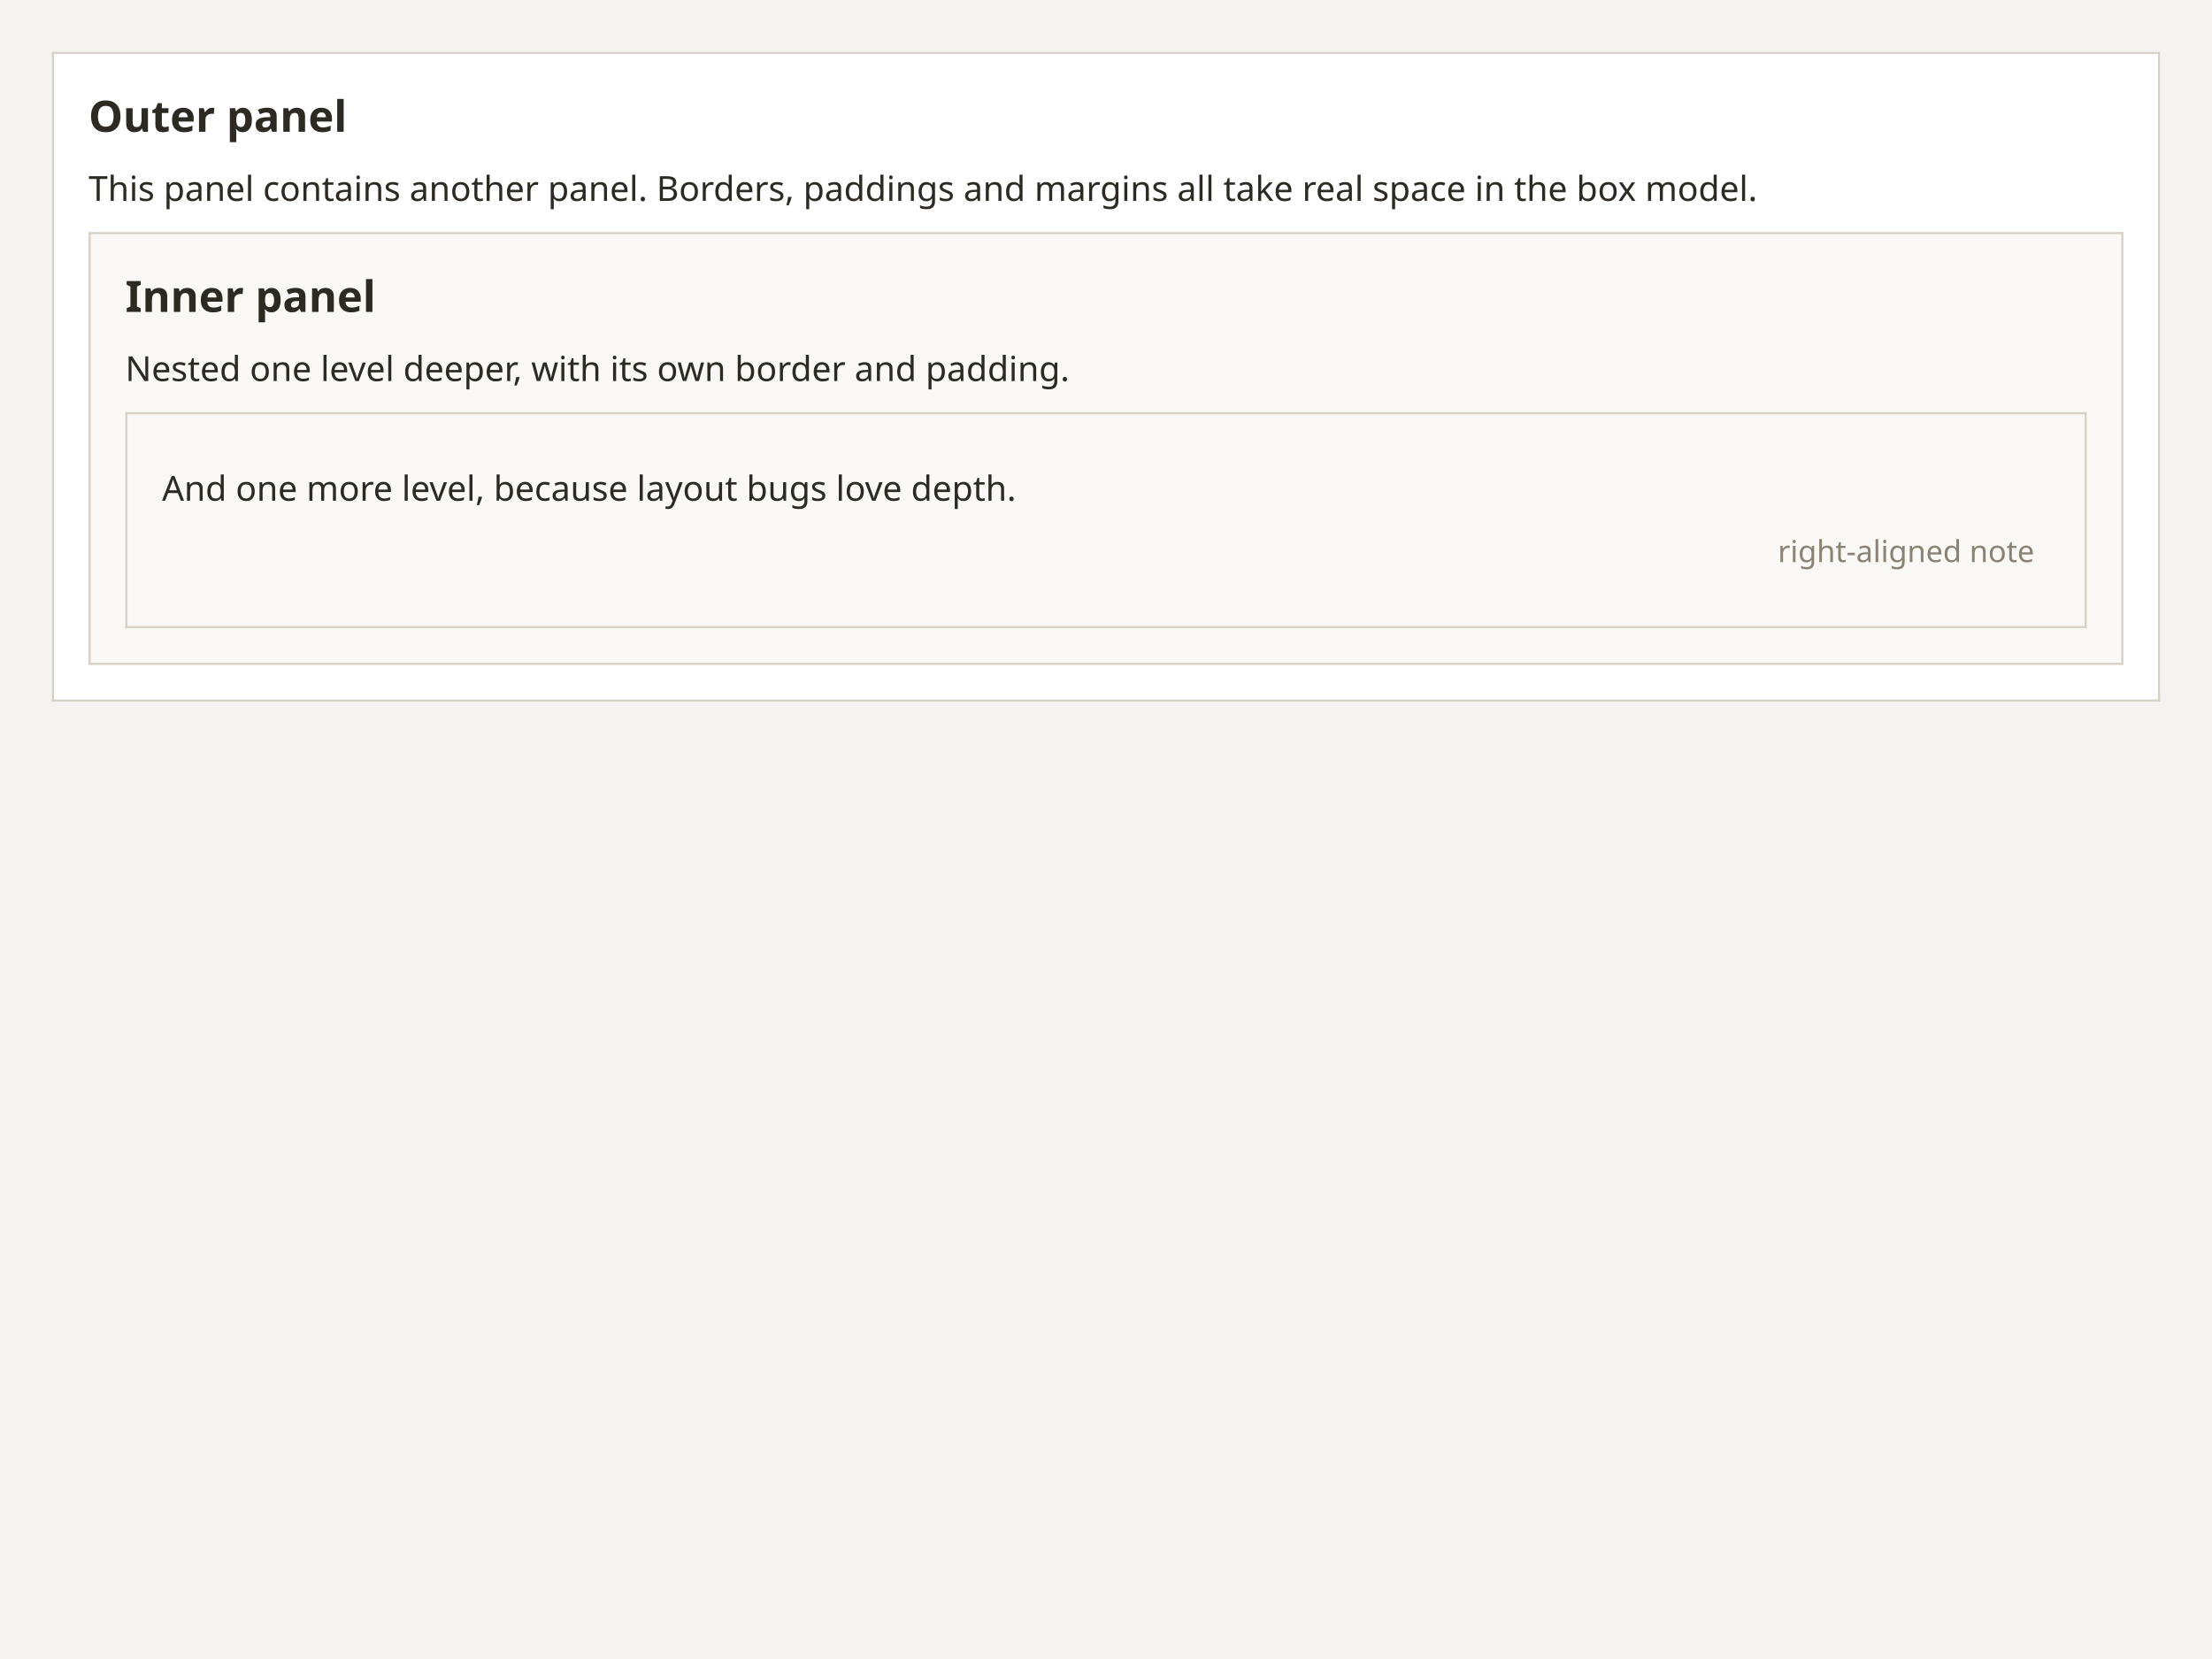
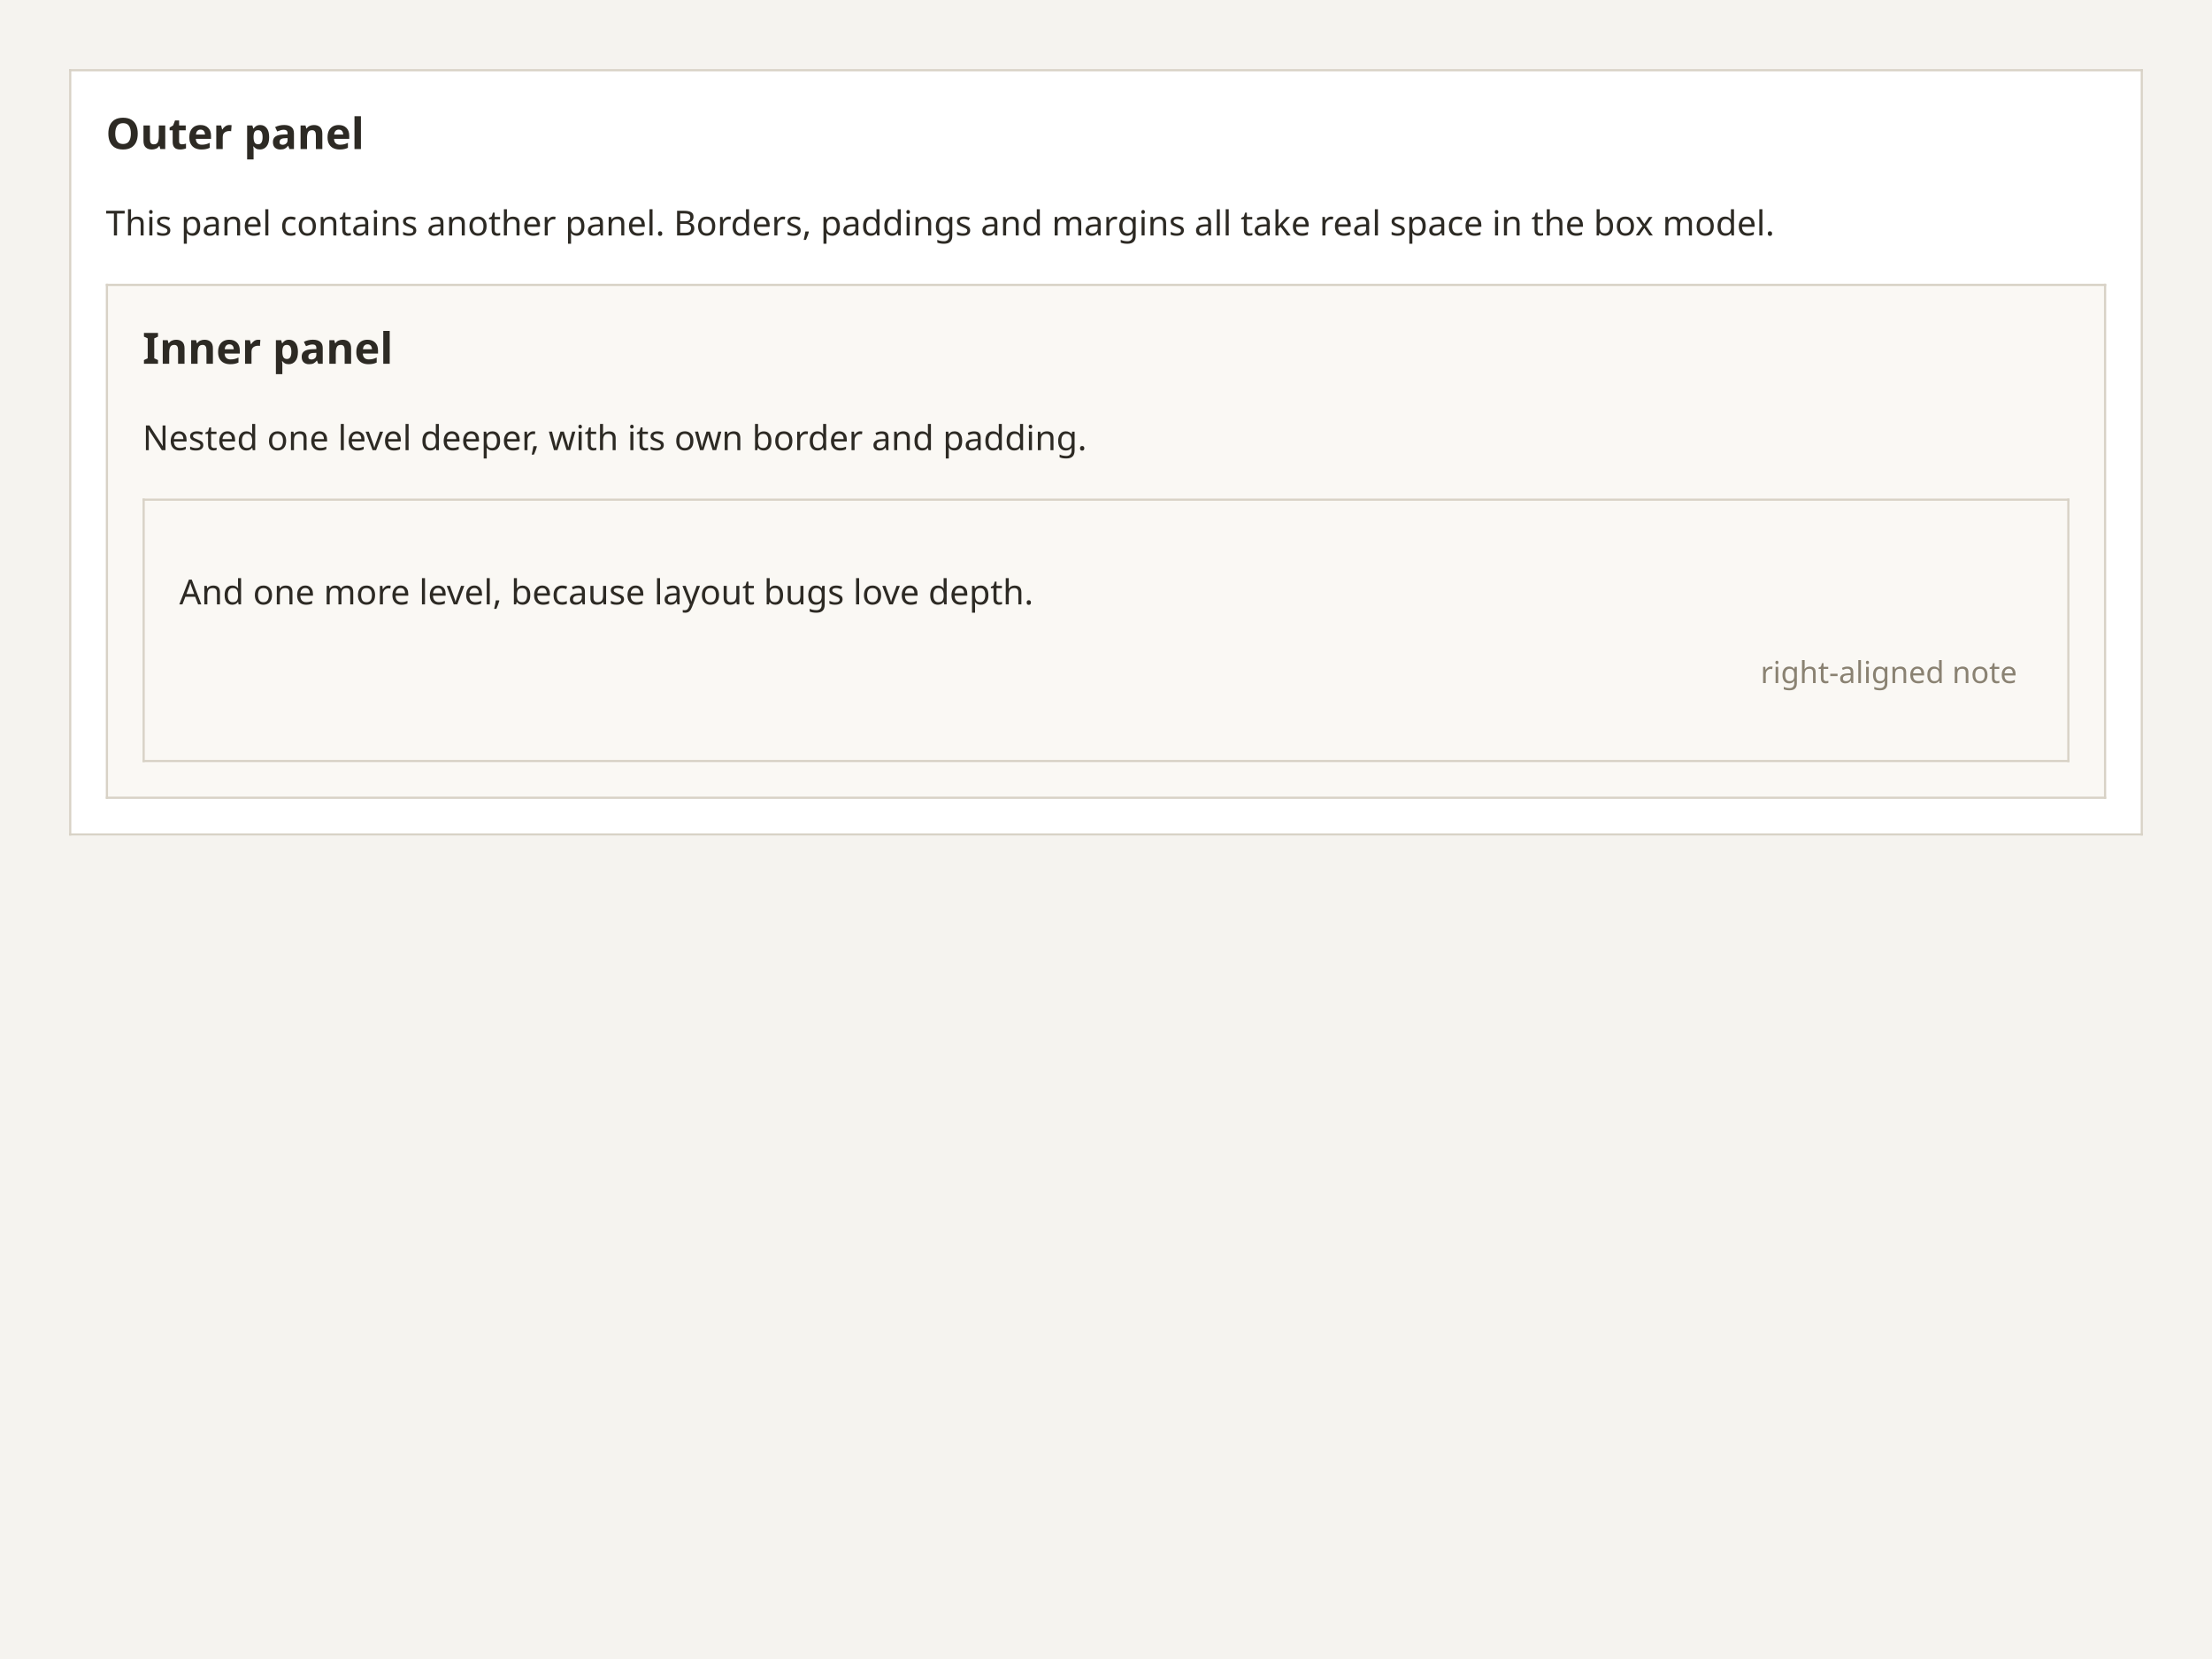
<svg xmlns="http://www.w3.org/2000/svg" width="1024" height="768" viewBox="0 0 1024 768">
  <rect width="100%" height="100%" fill="white" />
  <rect x="0" y="0" width="1024" height="768" fill="#f5f3ef" />
-   <rect x="0" y="0" width="1024" height="364.8" fill="#f5f3ef" />
-   <rect x="24" y="24" width="976" height="300.8" fill="#ffffff" />
-   <rect x="24" y="24" width="976" height="1" fill="#d8d2c6" />
-   <rect x="999" y="24" width="1" height="300.8" fill="#d8d2c6" />
-   <rect x="24" y="323.8" width="976" height="1" fill="#d8d2c6" />
-   <rect x="24" y="24" width="1" height="300.8" fill="#d8d2c6" />
-   <text x="41" y="61" fill="#2d2a24" font-family="system-ui, sans-serif" font-size="20" font-weight="700">Outer panel</text>
-   <text x="41" y="93" fill="#2d2a24" font-family="system-ui, sans-serif" font-size="16" font-weight="400">This panel contains another panel. Borders, paddings and margins all take real space in the box model.</text>
-   <rect x="41" y="107.4" width="942" height="200.4" fill="#faf8f4" />
-   <rect x="41" y="107.4" width="942" height="1" fill="#d8d2c6" />
-   <rect x="982" y="107.4" width="1" height="200.4" fill="#d8d2c6" />
-   <rect x="41" y="306.8" width="942" height="1" fill="#d8d2c6" />
-   <rect x="41" y="107.4" width="1" height="200.4" fill="#d8d2c6" />
-   <text x="58" y="144.4" fill="#2d2a24" font-family="system-ui, sans-serif" font-size="20" font-weight="700">Inner panel</text>
-   <text x="58" y="176.4" fill="#2d2a24" font-family="system-ui, sans-serif" font-size="16" font-weight="400">Nested one level deeper, with its own border and padding.</text>
-   <rect x="58" y="190.8" width="908" height="100" fill="#faf8f4" />
-   <rect x="58" y="190.8" width="908" height="1" fill="#d8d2c6" />
-   <rect x="965" y="190.8" width="1" height="100" fill="#d8d2c6" />
-   <rect x="58" y="289.8" width="908" height="1" fill="#d8d2c6" />
-   <rect x="58" y="190.8" width="1" height="100" fill="#d8d2c6" />
-   <text x="75" y="231.8" fill="#2d2a24" font-family="system-ui, sans-serif" font-size="16" font-weight="400">And one more level, because layout bugs love depth.</text>
-   <text x="823" y="260.2" fill="#8a8272" font-family="system-ui, sans-serif" font-size="14" font-weight="400">right-aligned note</text>
+   <rect x="8" y="8" width="1008" height="418.8" fill="#f5f3ef" />
+   <rect x="32" y="32" width="960" height="354.8" fill="#ffffff" />
+   <rect x="32" y="32" width="960" height="1" fill="#d8d2c6" />
+   <rect x="991" y="32" width="1" height="354.8" fill="#d8d2c6" />
+   <rect x="32" y="385.8" width="960" height="1" fill="#d8d2c6" />
+   <rect x="32" y="32" width="1" height="354.8" fill="#d8d2c6" />
+   <text x="49" y="69" fill="#2d2a24" font-family="system-ui, sans-serif" font-size="20" font-weight="700">Outer panel</text>
+   <text x="49" y="109" fill="#2d2a24" font-family="system-ui, sans-serif" font-size="16" font-weight="400">This panel contains another panel. Borders, paddings and margins all take real space in the box model.</text>
+   <rect x="49" y="131.4" width="926" height="238.4" fill="#faf8f4" />
+   <rect x="49" y="131.4" width="926" height="1" fill="#d8d2c6" />
+   <rect x="974" y="131.4" width="1" height="238.4" fill="#d8d2c6" />
+   <rect x="49" y="368.8" width="926" height="1" fill="#d8d2c6" />
+   <rect x="49" y="131.4" width="1" height="238.4" fill="#d8d2c6" />
+   <text x="66" y="168.4" fill="#2d2a24" font-family="system-ui, sans-serif" font-size="20" font-weight="700">Inner panel</text>
+   <text x="66" y="208.4" fill="#2d2a24" font-family="system-ui, sans-serif" font-size="16" font-weight="400">Nested one level deeper, with its own border and padding.</text>
+   <rect x="66" y="230.8" width="892" height="122" fill="#faf8f4" />
+   <rect x="66" y="230.8" width="892" height="1" fill="#d8d2c6" />
+   <rect x="957" y="230.8" width="1" height="122" fill="#d8d2c6" />
+   <rect x="66" y="351.8" width="892" height="1" fill="#d8d2c6" />
+   <rect x="66" y="230.8" width="1" height="122" fill="#d8d2c6" />
+   <text x="83" y="279.8" fill="#2d2a24" font-family="system-ui, sans-serif" font-size="16" font-weight="400">And one more level, because layout bugs love depth.</text>
+   <text x="815" y="316.2" fill="#8a8272" font-family="system-ui, sans-serif" font-size="14" font-weight="400">right-aligned note</text>
</svg>
